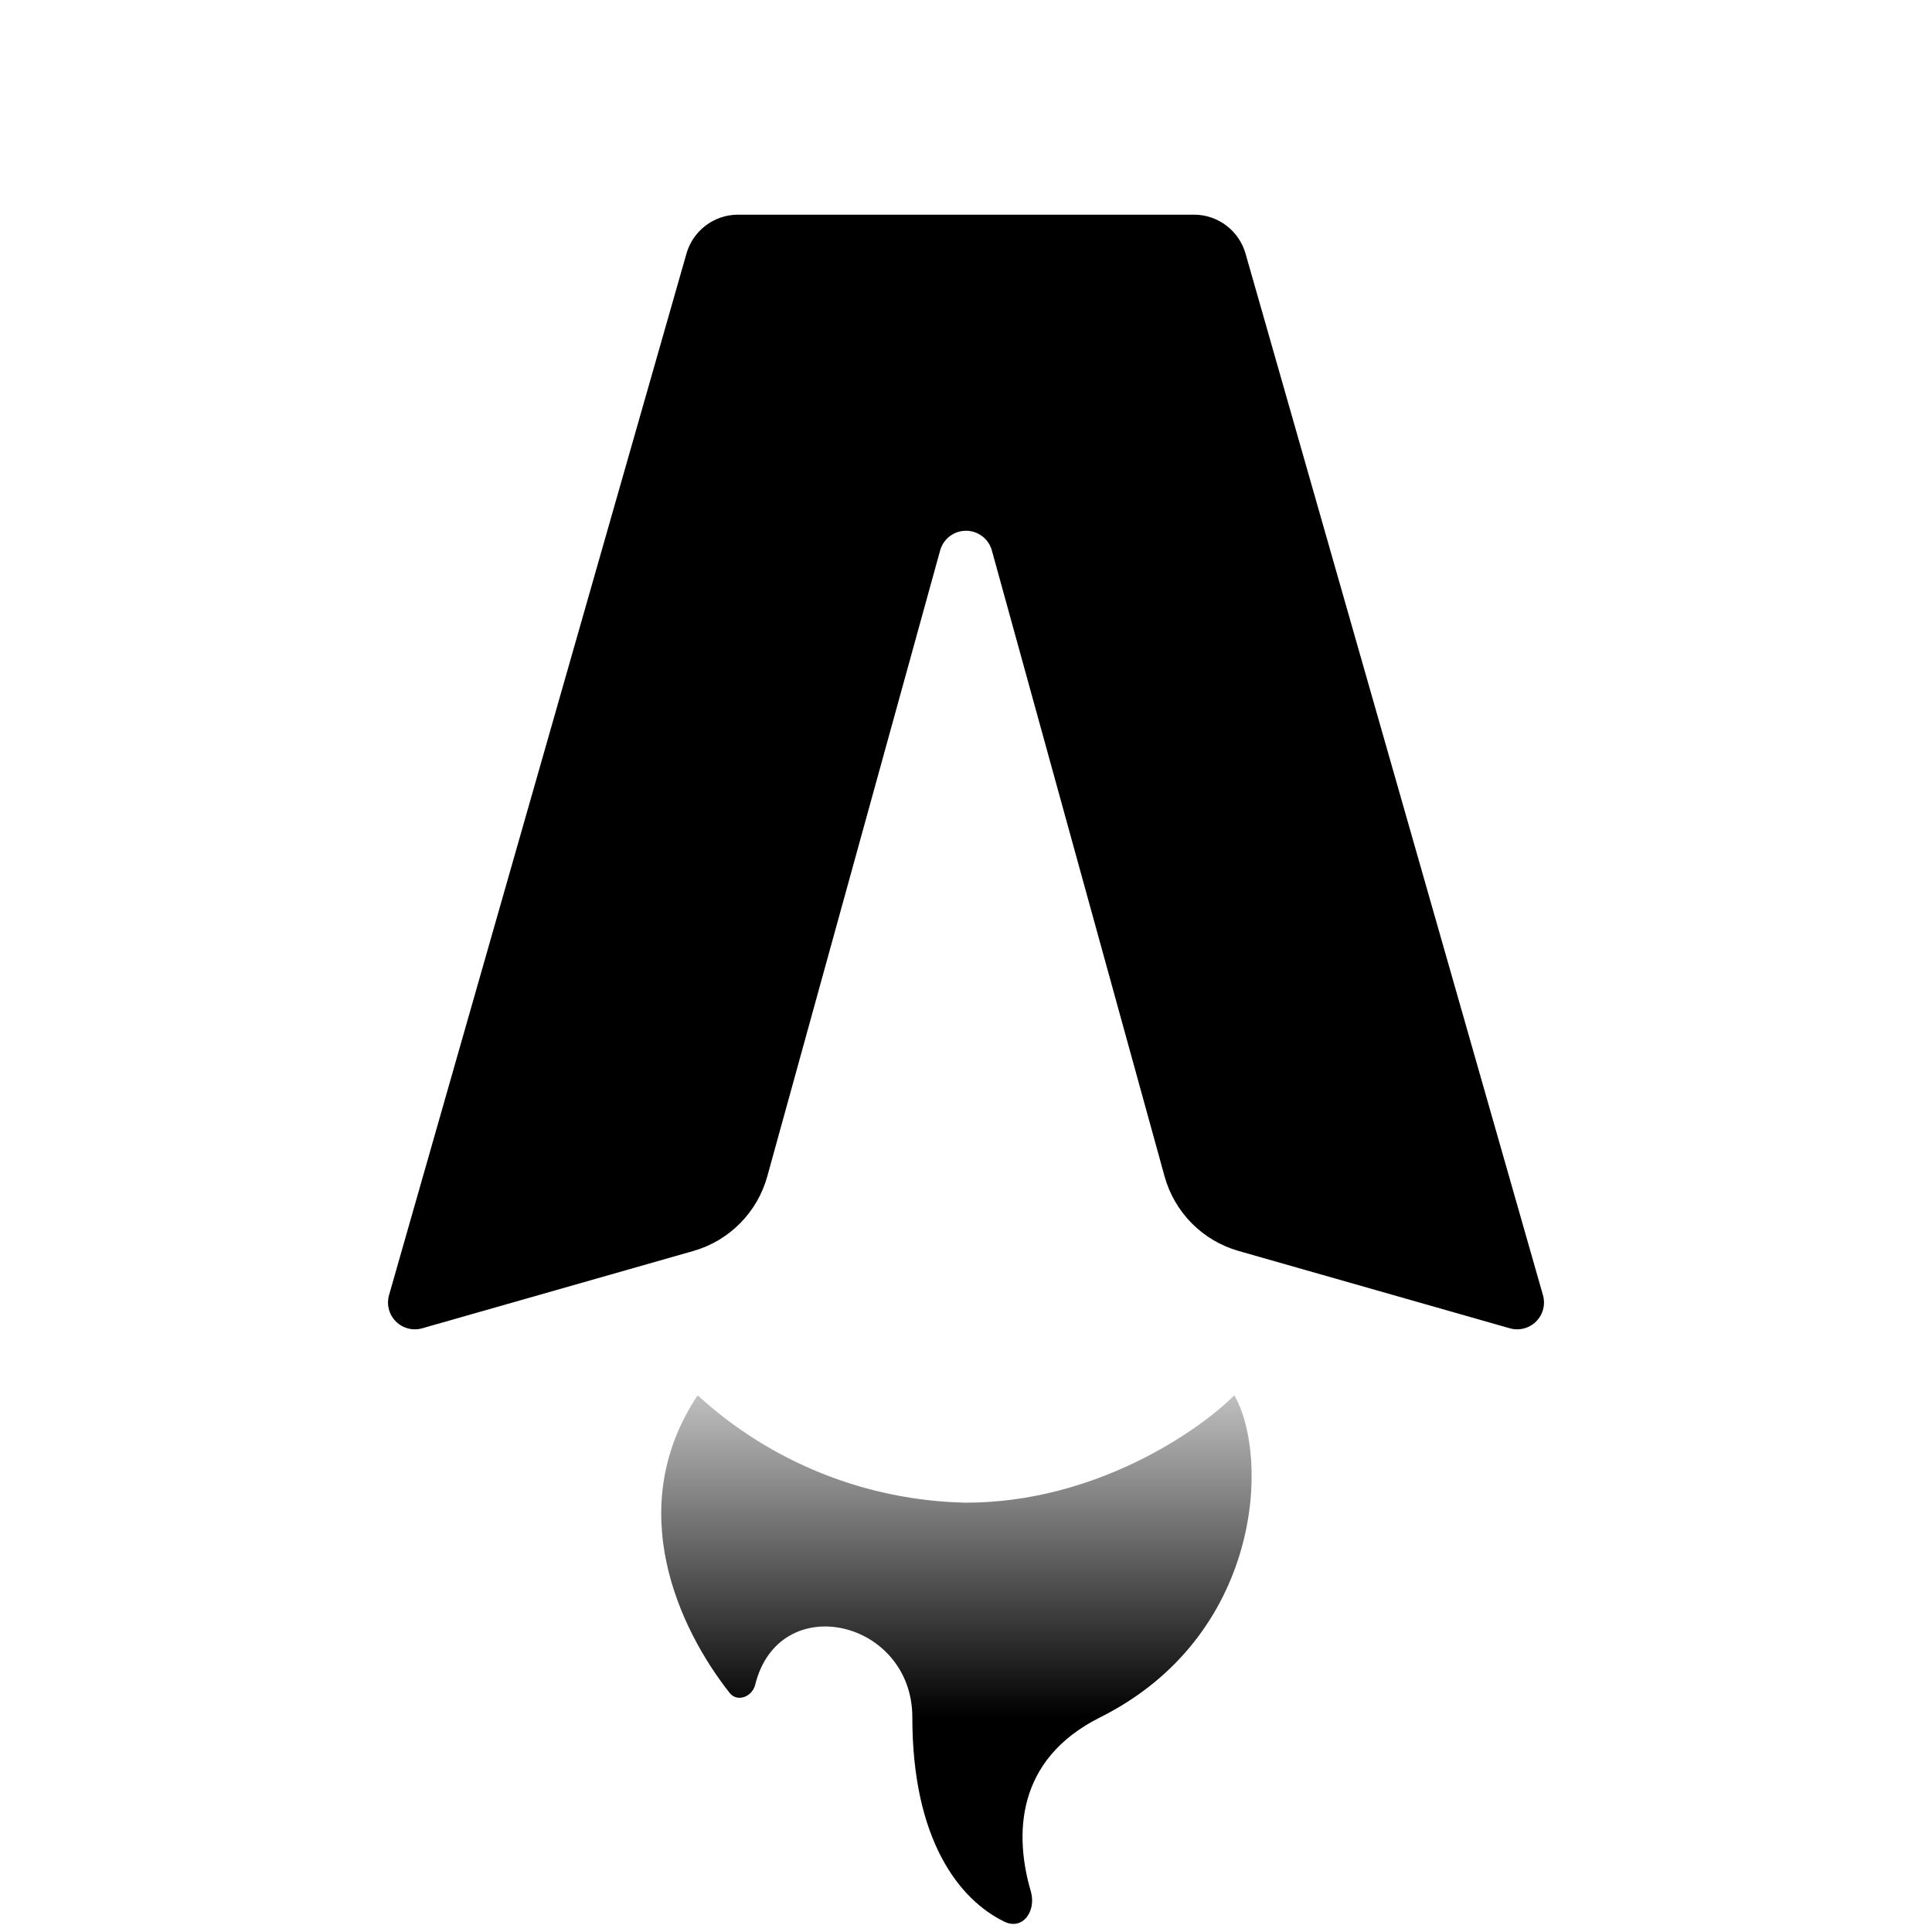
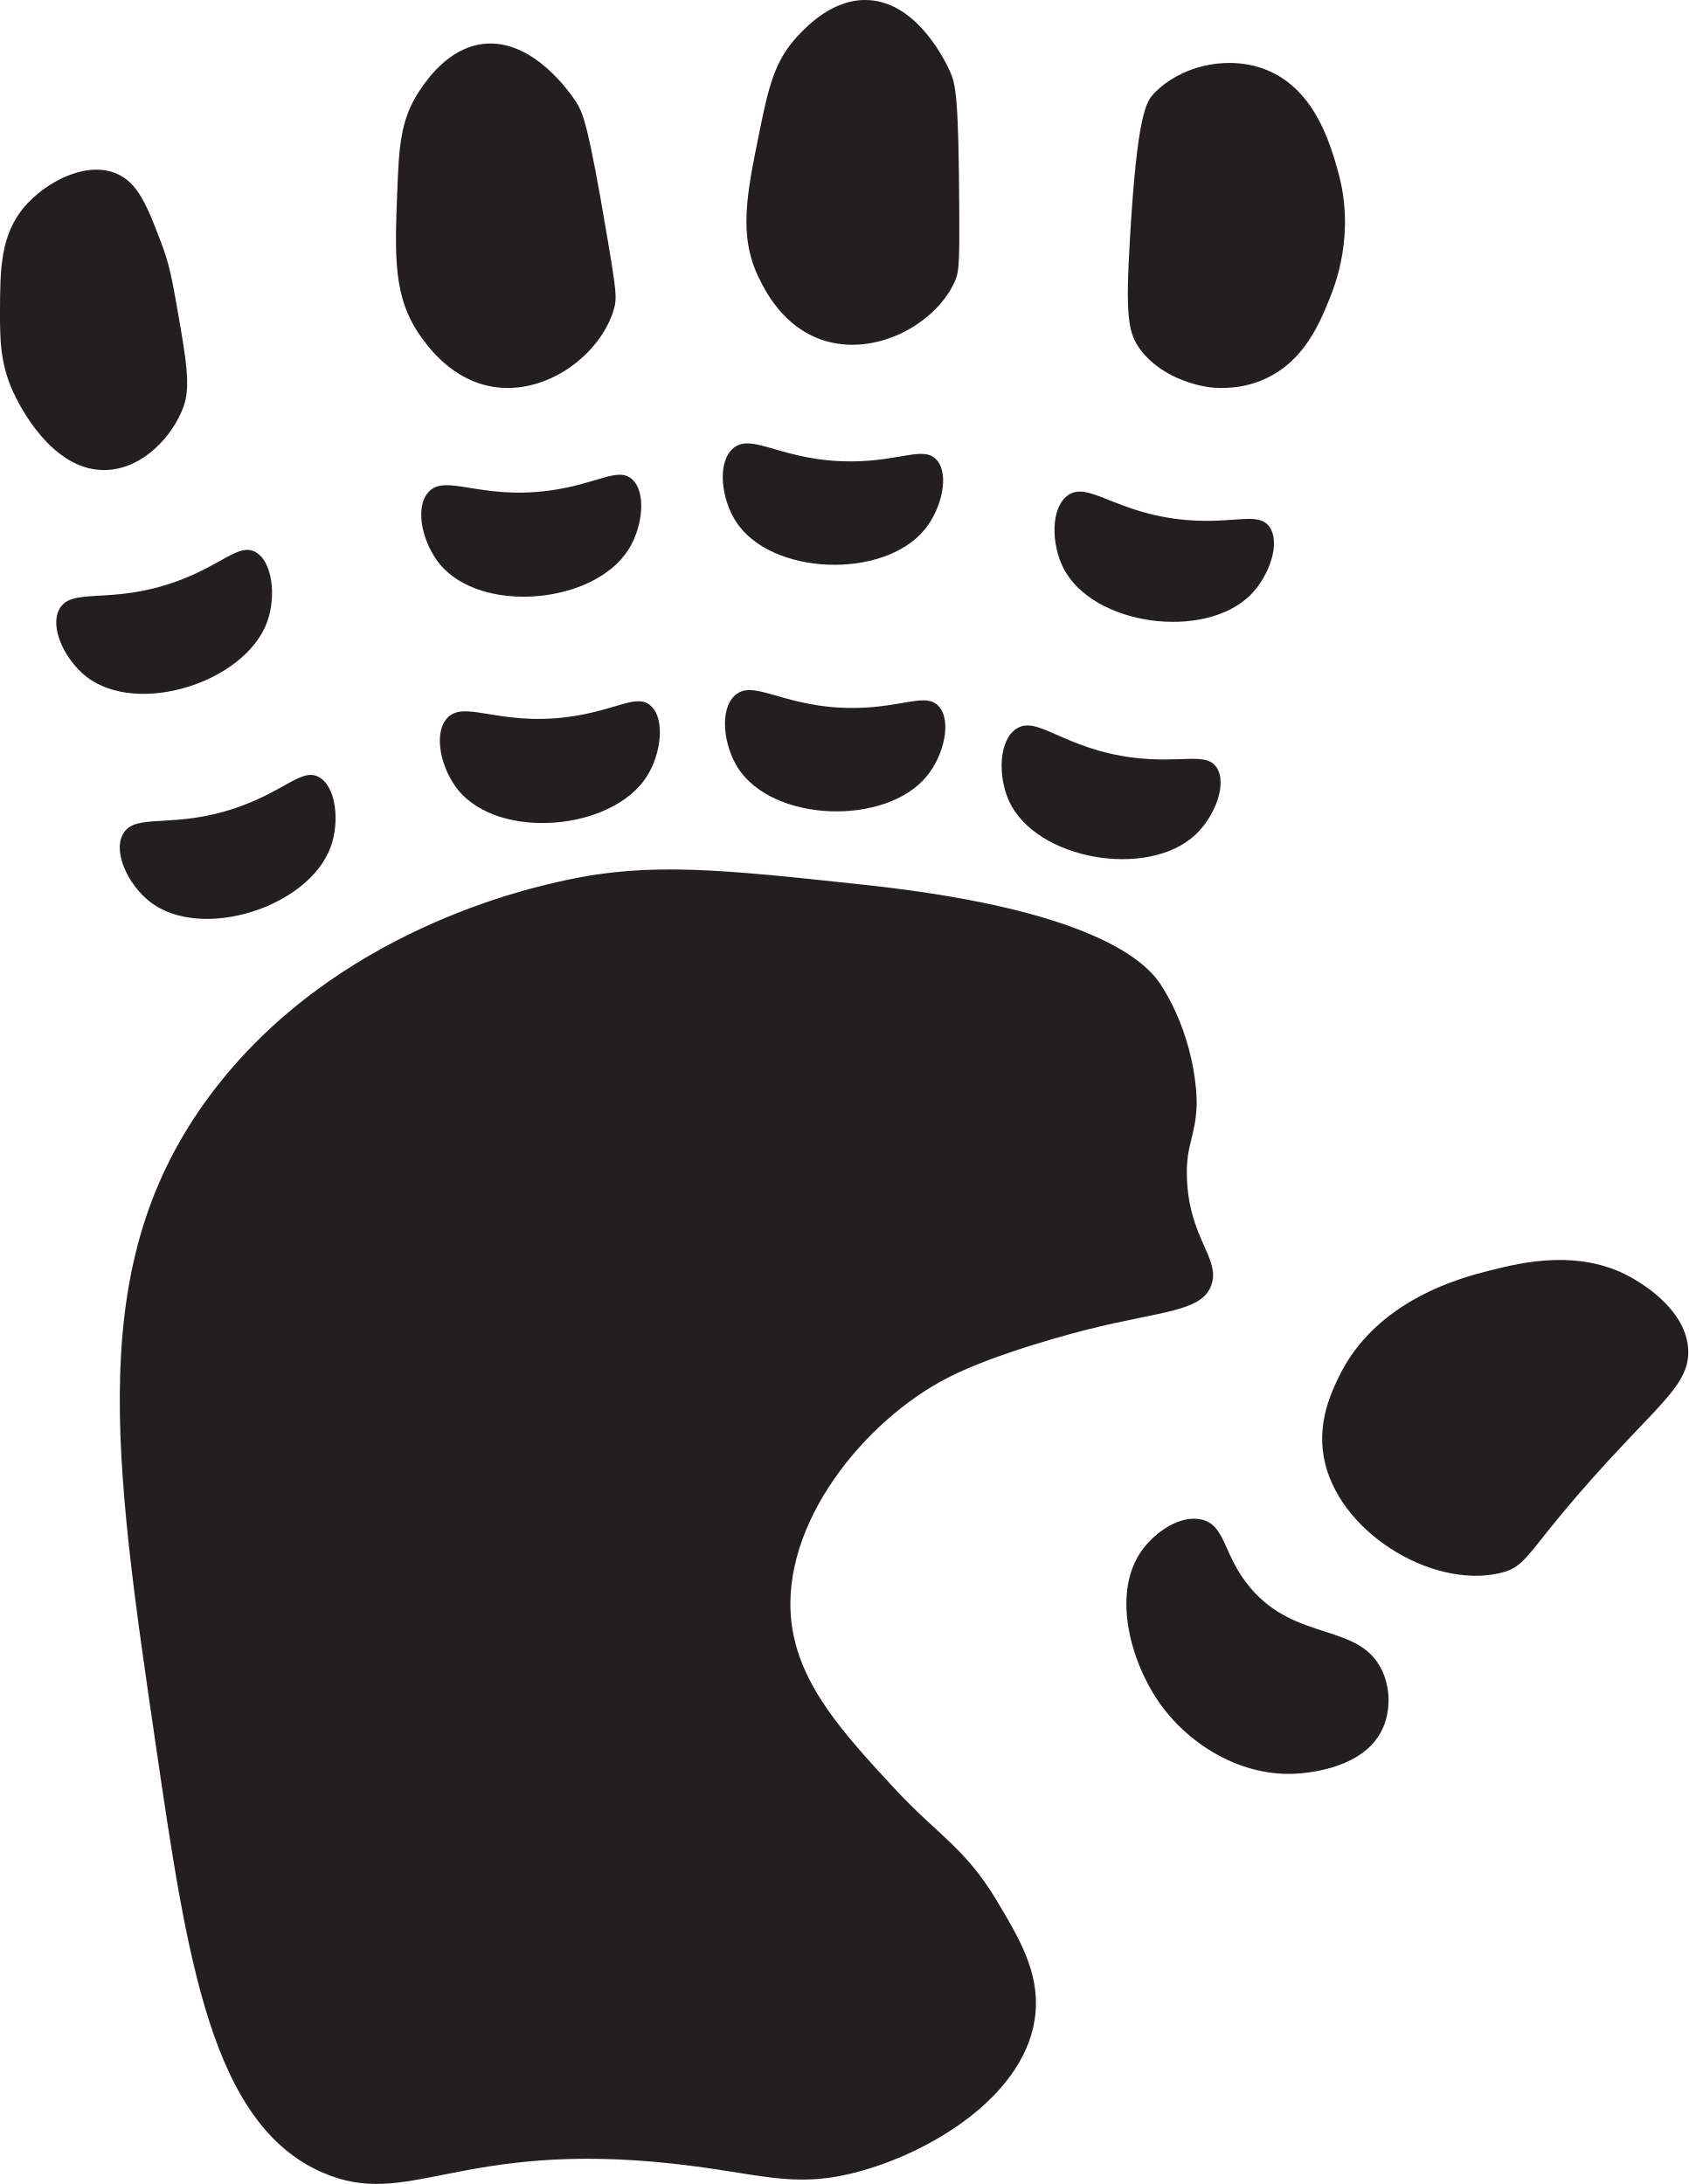
- <svg xmlns="http://www.w3.org/2000/svg" fill="none" viewBox="0 0 36 36">
-   <path fill="#000" d="M22.25 4h-8.5a1 1 0 0 0-.96.73l-5.54 19.4a.5.5 0 0 0 .62.62l5.05-1.44a2 2 0 0 0 1.38-1.4l3.22-11.66a.5.5 0 0 1 .96 0l3.22 11.67a2 2 0 0 0 1.38 1.39l5.05 1.44a.5.5 0 0 0 .62-.62l-5.54-19.4a1 1 0 0 0-.96-.73Z" />
-   <path fill="url(#gradient)" d="M18 28a7.63 7.63 0 0 1-5-2c-1.4 2.1-.35 4.35.6 5.55.14.17.41.07.47-.15.44-1.8 2.93-1.22 2.93.6 0 2.28.87 3.4 1.72 3.81.34.16.59-.2.49-.56-.31-1.05-.29-2.46 1.29-3.25 3-1.5 3.17-4.83 2.5-6-.67.67-2.6 2-5 2Z" />
+ <svg xmlns="http://www.w3.org/2000/svg" id="Layer_1" data-name="Layer 1" viewBox="0 0 309.92 400.99">
  <defs>
-     <linearGradient id="gradient" x1="16" x2="16" y1="32" y2="24" gradientUnits="userSpaceOnUse">
-       <stop stop-color="#000" />
-       <stop offset="1" stop-color="#000" stop-opacity="0" />
-     </linearGradient>
+     <style>
+       .cls-1 {
+         fill: #231f20;
+       }
+     </style>
  </defs>
-   <style>
-     @media (prefers-color-scheme:dark){:root{filter:invert(100%)}}
-   </style>
+   <path class="cls-1" d="M59.24,398.91c-20.44-8.91-24.85-38.99-30.59-78.16-7.87-53.71-13.03-88.94,9.98-119.75,22.62-30.28,58.83-38.02,65.43-39.44,15.51-3.32,28.56-1.91,54.67,.9,45.07,4.85,52.68,15.58,54.67,18.82,6.63,10.78,6.27,21.51,6.27,21.51-.2,6.06-2,7.25-1.79,13.44,.37,11.21,6.21,14.81,4.48,19.72-1.72,4.89-9.03,4.72-22.41,8.07-2.02,.51-16.96,4.3-26,8.95-15.18,7.8-30.77,26.77-28.67,44.83,1.34,11.56,9.68,20.58,18.82,30.47,7.96,8.61,13.01,10.92,18.82,20.61,4.06,6.78,7.83,13.05,7.17,20.61-1.3,14.97-19.16,25.84-33.16,29.41-11.59,2.95-17.48,.11-33.16-1.62-39.49-4.36-48.7,8.52-64.53,1.62Z" />
+   <path class="cls-1" d="M275.24,288.85c-12.62,2.87-29.96-7.82-32.27-21.51-1.08-6.39,1.42-11.66,2.69-14.34,6.85-14.45,22.88-18.48,27.78-19.72,5.78-1.46,17.04-4.29,26.89,1.79,1.74,1.07,9.09,5.61,9.56,12.55,.37,5.36-3.61,8.82-11.36,17.03-18.85,19.97-17.38,22.85-23.3,24.2Z" />
+   <path class="cls-1" d="M220.57,278.99c4.52,1.08,3.88,6.55,8.96,12.55,8.49,10.03,20.08,6.33,24.2,15.24,1.63,3.52,1.47,7.67,0,10.76-3.37,7.08-13.27,7.9-15.24,8.07-10.39,.87-20.48-5.26-25.99-13.44-5.05-7.49-8.52-20.05-2.69-27.78,2.29-3.04,6.77-6.33,10.76-5.38Z" />
+   <path class="cls-1" d="M219.41,153.29c-8.68,8.09-29.14,4.65-34.16-6.17-2.04-4.41-1.98-11.03,1.23-13.26,3.89-2.7,8.69,3.63,21.5,5.24,8.89,1.11,13.35-1.09,15.32,1.77,2.06,2.99-.28,9.05-3.89,12.42Z" />
+   <path class="cls-1" d="M229.56,109.22c-8.38,8.4-28.95,5.7-34.36-4.93-2.2-4.33-2.38-10.95,.75-13.29,3.79-2.84,8.82,3.32,21.67,4.46,8.92,.79,13.3-1.57,15.37,1.22,2.16,2.91,.05,9.06-3.44,12.55Z" />
+   <path class="cls-1" d="M169.72,97.24c-7.52,9.18-28.26,8.5-34.67-1.55-2.62-4.1-3.44-10.67-.56-13.3,3.49-3.19,9.1,2.44,22.01,2.32,8.96-.08,13.08-2.86,15.42-.29,2.44,2.68,.93,9.01-2.19,12.82Z" />
+   <path class="cls-1" d="M170.14,142.49c-7.51,9.19-28.25,8.54-34.68-1.5-2.62-4.09-3.45-10.67-.57-13.3,3.49-3.2,9.1,2.43,22.01,2.29,8.96-.1,13.08-2.88,15.42-.31,2.44,2.68,.95,9.01-2.18,12.83Z" />
+   <path class="cls-1" d="M115.34,100.94c-6.36,10.01-27.03,11.84-34.61,2.63-3.09-3.75-4.69-10.18-2.15-13.14,3.08-3.59,9.33,1.33,22.13-.34,8.88-1.16,12.64-4.41,15.27-2.14,2.74,2.37,2.01,8.83-.63,12.99Z" />
+   <path class="cls-1" d="M118.75,142.54c-6.39,10-27.06,11.77-34.62,2.55-3.08-3.76-4.67-10.19-2.12-13.15,3.09-3.58,9.33,1.35,22.13-.29,8.89-1.14,12.65-4.38,15.27-2.11,2.74,2.38,1.99,8.84-.67,12.99Z" />
+   <path class="cls-1" d="M49.05,114.16c-4.05,11.15-23.83,17.41-33.22,10.06-3.83-3-6.79-8.92-4.94-12.36,2.23-4.17,9.39-.72,21.53-5.12,8.42-3.05,11.39-7.04,14.44-5.4,3.19,1.72,3.87,8.19,2.19,12.82Z" />
+   <path class="cls-1" d="M60.71,155.48c-4.05,11.15-23.83,17.41-33.22,10.06-3.83-3-6.79-8.92-4.94-12.36,2.23-4.17,9.39-.72,21.53-5.12,8.42-3.05,11.39-7.04,14.44-5.4,3.19,1.72,3.87,8.19,2.19,12.82Z" />
+   <path class="cls-1" d="M19.79,86.29c-10.26,.6-16.47-12.34-17.4-14.38C-.03,66.6-.01,61.91,0,56.98c.03-7.46,.05-13.85,4.55-19.09,3.86-4.48,11.25-8.4,16.83-6.02,4.01,1.71,5.68,6.08,8.17,12.59,1.54,4.02,2.09,7.08,2.94,11.93,1.7,9.72,2.55,14.57,1.19,18.3-1.91,5.23-7.2,11.2-13.89,11.59Z" />
+   <path class="cls-1" d="M90.53,71.02c-7.58-1.22-11.94-7.35-13.31-9.27-5.05-7.1-4.76-14.63-4.3-26.57,.32-8.21,.58-13.29,4.1-18.53,1.31-1.95,5.32-7.92,11.82-8.6,9.04-.94,15.85,9.1,16.72,10.38,1.48,2.19,2.38,4.23,5.92,25.18,1.7,10.04,1.77,11.2,1.23,13.09-2.36,8.3-12.3,15.92-22.18,14.32Z" />
+   <path class="cls-1" d="M232.3,69.53c-4.44,2.04-8.59,1.77-10.19,1.58-.76-.09-8.32-1.08-12.71-6.84-2.38-3.13-2.82-6.35-1.95-20.96,1.33-22.36,2.96-24.68,4.43-26.2,4.73-4.9,12.83-6.85,19.52-4.67,9.8,3.18,12.8,13.95,14.24,19.12,3.17,11.37-.52,20.73-1.69,23.57-1.79,4.35-4.59,11.15-11.66,14.4Z" />
+   <path class="cls-1" d="M150.98,62.43c-7.29-2.43-10.59-9.19-11.63-11.31-3.83-7.82-2.32-15.21,.06-26.91,1.64-8.05,2.72-13.02,7.04-17.62,1.61-1.71,6.53-6.96,13.05-6.57,9.07,.54,14.17,11.55,14.82,12.95,1.11,2.4,1.66,4.56,1.77,25.8,.05,10.18-.07,11.34-.91,13.12-3.67,7.81-14.71,13.71-24.21,10.54Z" />
</svg>
